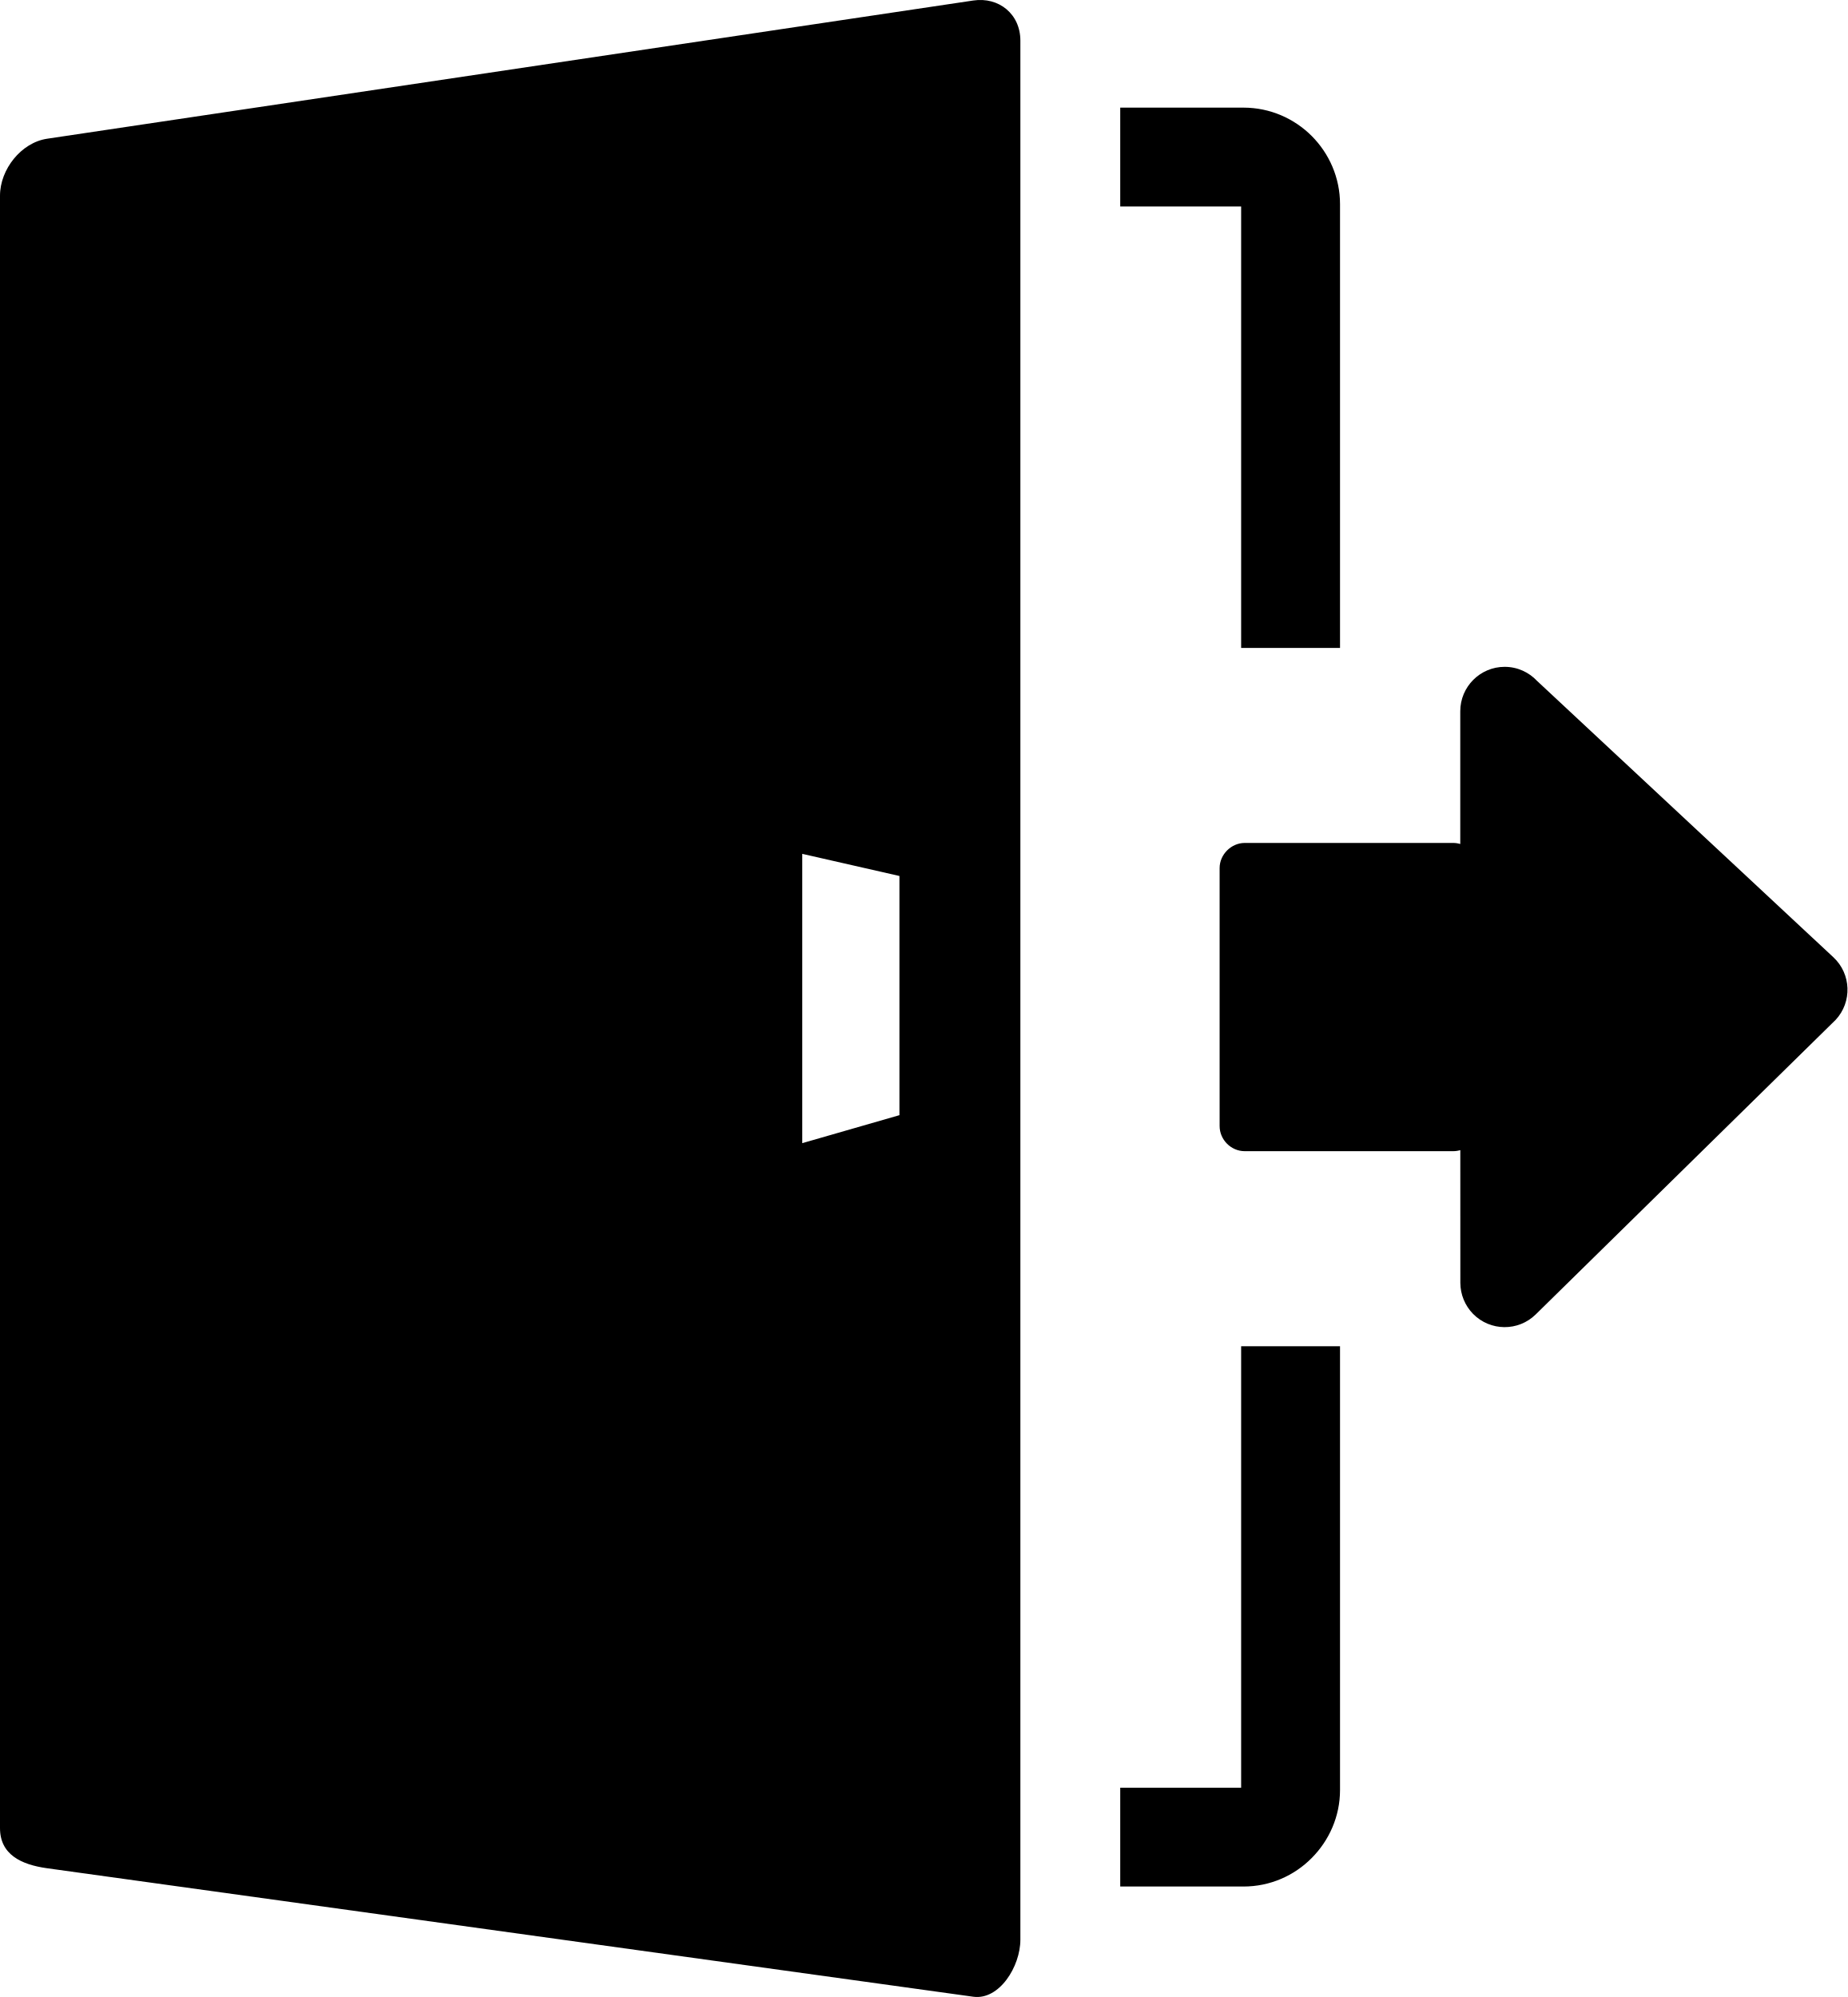
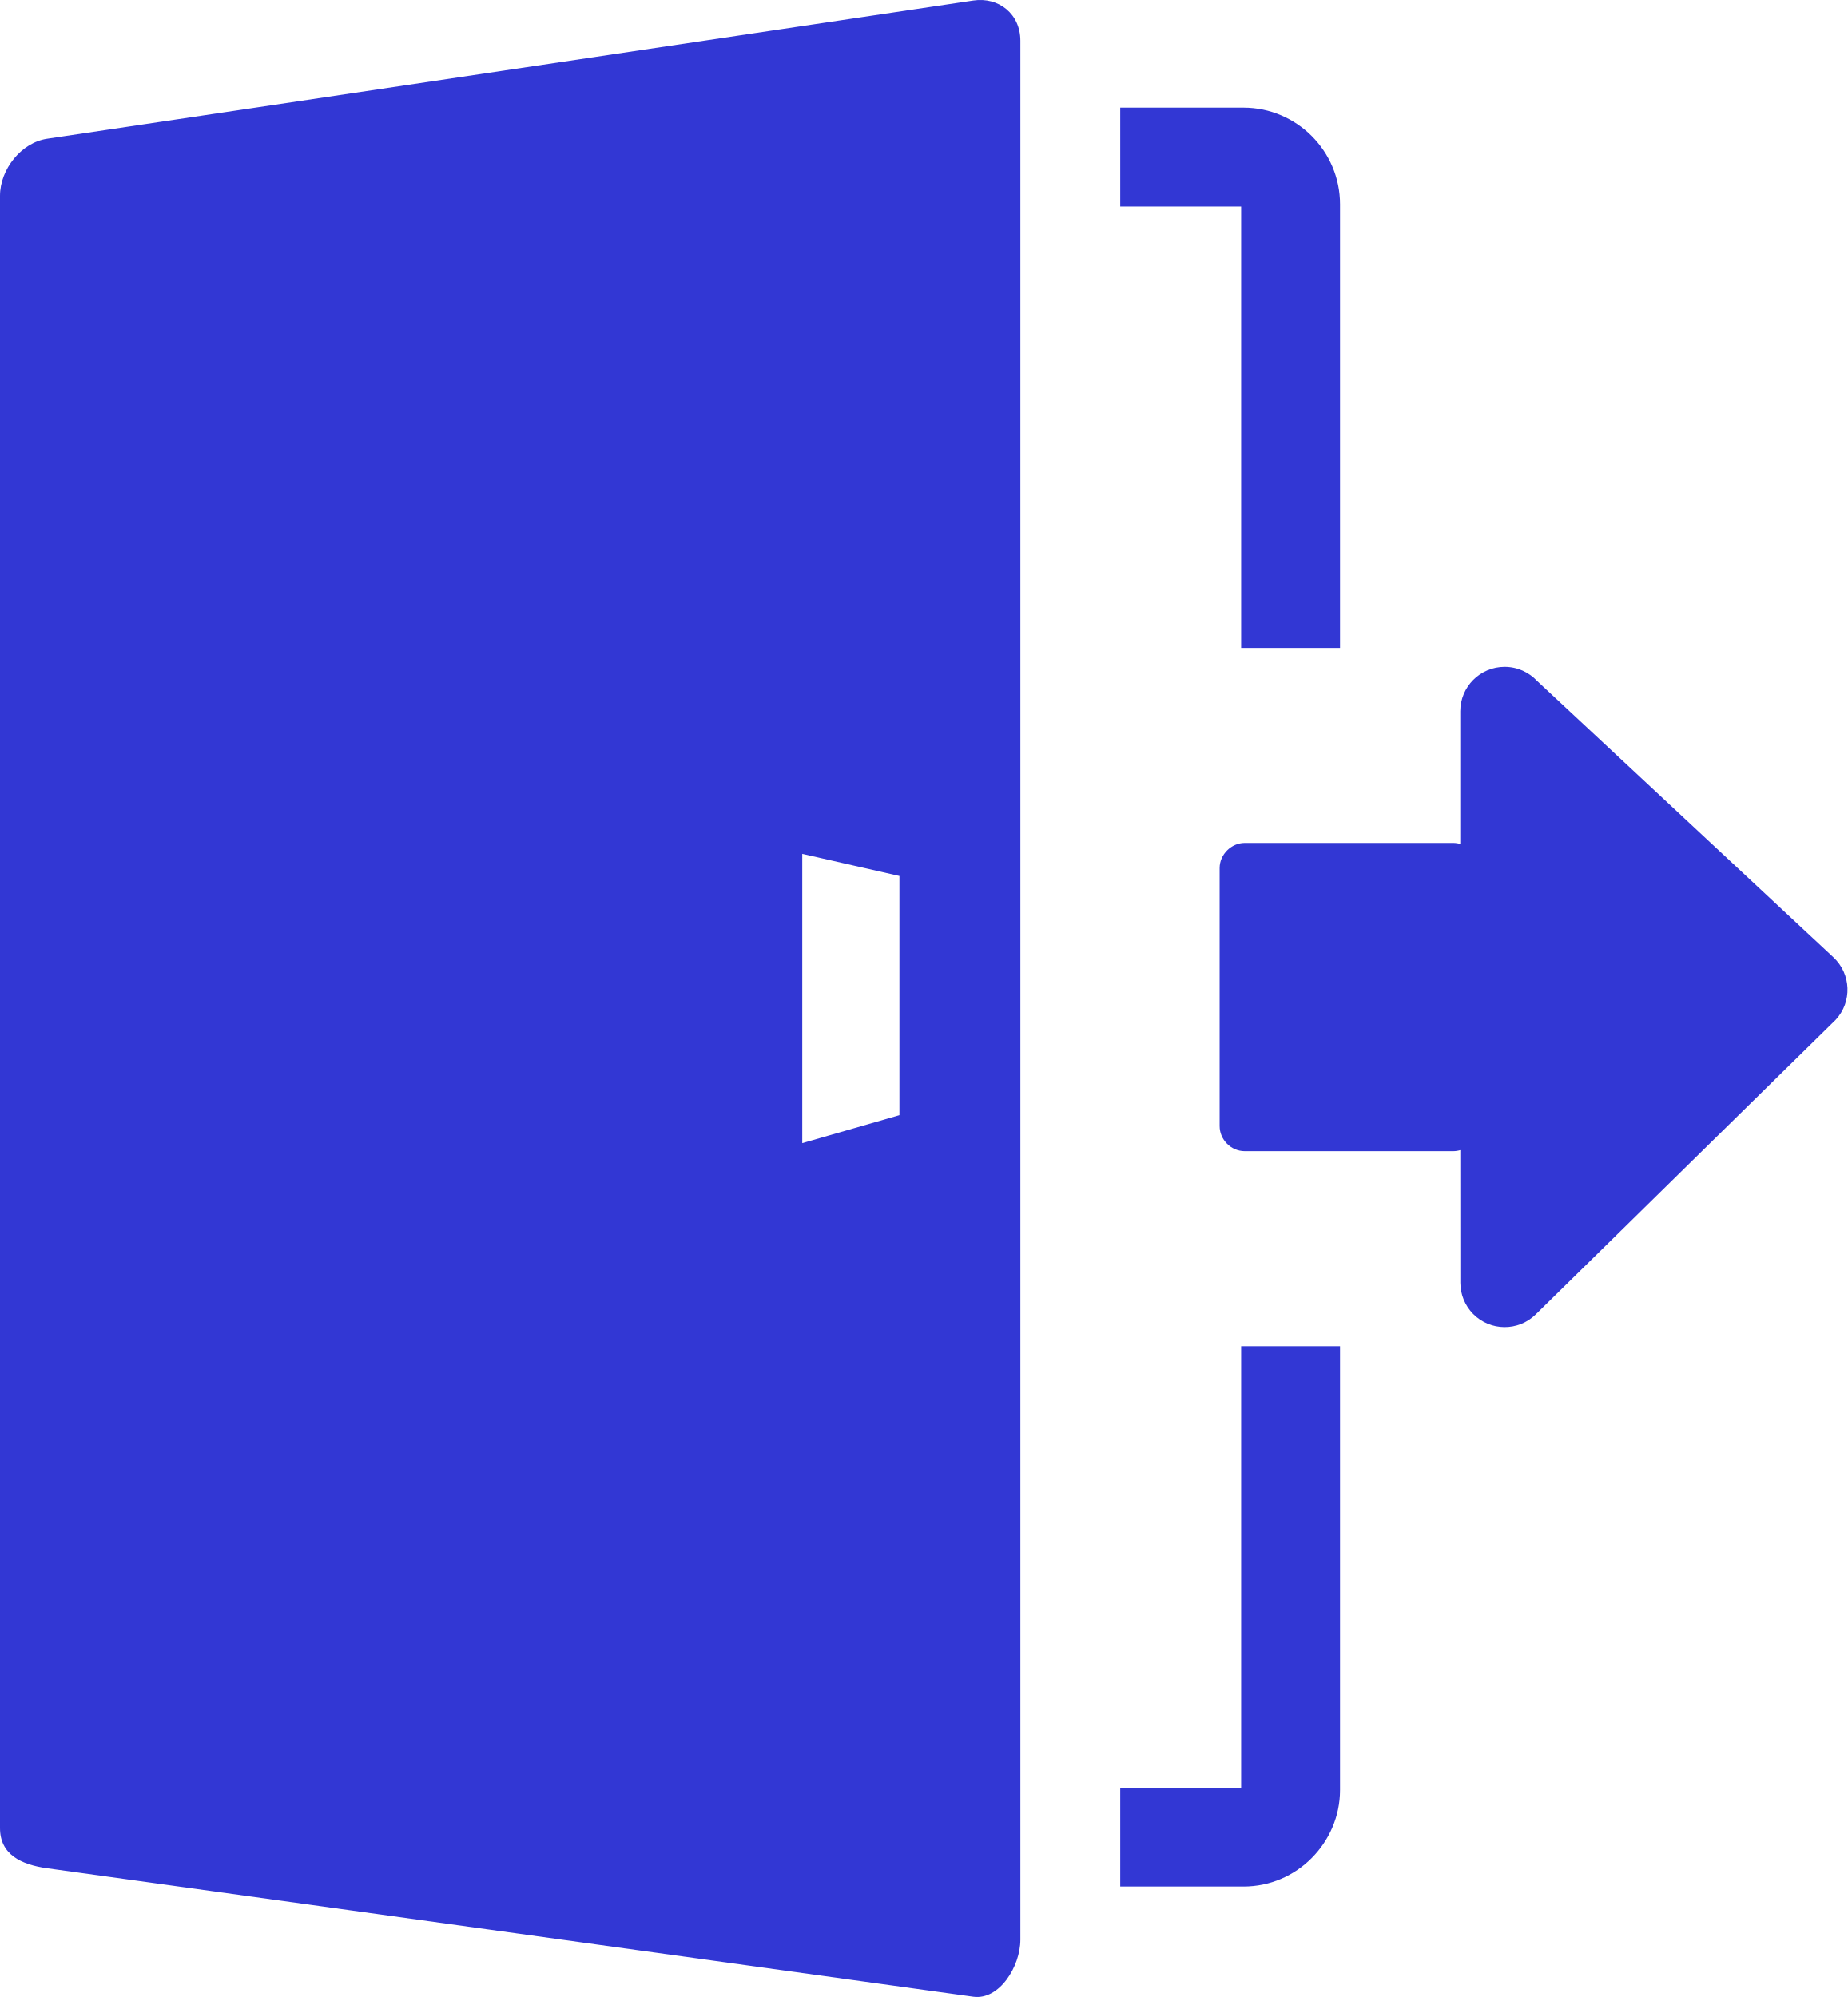
<svg xmlns="http://www.w3.org/2000/svg" fill-rule="evenodd" viewBox="0 0 474 512.46">
-   <path class="logoutIcon" d="M249.71.13 12.08 35.6C5.46 36.59 0 43.43 0 50.23v418.88c0 6.77 5.39 9.38 12.08 10.31l237.63 32.97c6.68.92 12.08-7.77 12.08-14.63V10.44c0-6.86-5.53-11.28-12.08-10.31zm124.96 329.08-.01-34.07c-.58.17-1.2.27-1.83.27h-53.47c-3.55 0-6.45-2.96-6.45-6.45v-66.2c0-3.48 2.97-6.45 6.45-6.45h53.47c.63 0 1.24.1 1.82.27v-34.06c0-6.29 5.1-11.4 11.39-11.4 3.29 0 6.25 1.4 8.33 3.63l76.01 70.9c4.59 4.27 4.85 11.47.58 16.06l-76.95 75.59c-4.47 4.4-11.67 4.34-16.07-.13a11.439 11.439 0 0 1-3.27-7.96zm-87.26 129.54h31.02V345.46h25.37v113.9c0 6.77-2.8 12.95-7.27 17.44-4.47 4.52-10.67 7.31-17.49 7.31h-31.63v-25.36zm31.02-292.48V52.98h-31.02V27.62h31.63c6.81 0 13.01 2.79 17.49 7.27 4.47 4.48 7.27 10.68 7.27 17.49v113.89h-25.37zm-87.67 58.52-24.93-5.68v74.24l24.93-7.18v-61.38z" />
+   <path class="logoutIcon" fill="#3237d4" d="M249.71.13 12.08 35.6C5.46 36.59 0 43.43 0 50.23v418.88c0 6.77 5.39 9.38 12.08 10.31l237.63 32.97c6.68.92 12.08-7.77 12.08-14.63V10.44c0-6.86-5.53-11.28-12.08-10.31zm124.96 329.08-.01-34.07c-.58.17-1.2.27-1.83.27h-53.47c-3.55 0-6.45-2.96-6.45-6.45v-66.2c0-3.48 2.97-6.45 6.45-6.45h53.47c.63 0 1.24.1 1.82.27v-34.06c0-6.29 5.1-11.4 11.39-11.4 3.29 0 6.25 1.4 8.33 3.63l76.01 70.9c4.59 4.27 4.85 11.47.58 16.06l-76.95 75.59c-4.47 4.4-11.67 4.34-16.07-.13a11.439 11.439 0 0 1-3.27-7.96zm-87.26 129.54h31.02V345.46h25.37v113.9c0 6.77-2.8 12.95-7.27 17.44-4.47 4.52-10.67 7.31-17.49 7.31h-31.63v-25.36zm31.02-292.48V52.98h-31.02V27.62h31.63c6.81 0 13.01 2.79 17.49 7.27 4.47 4.48 7.27 10.68 7.27 17.49v113.89h-25.37zm-87.67 58.52-24.93-5.68v74.24l24.93-7.18v-61.38z" />
</svg>
